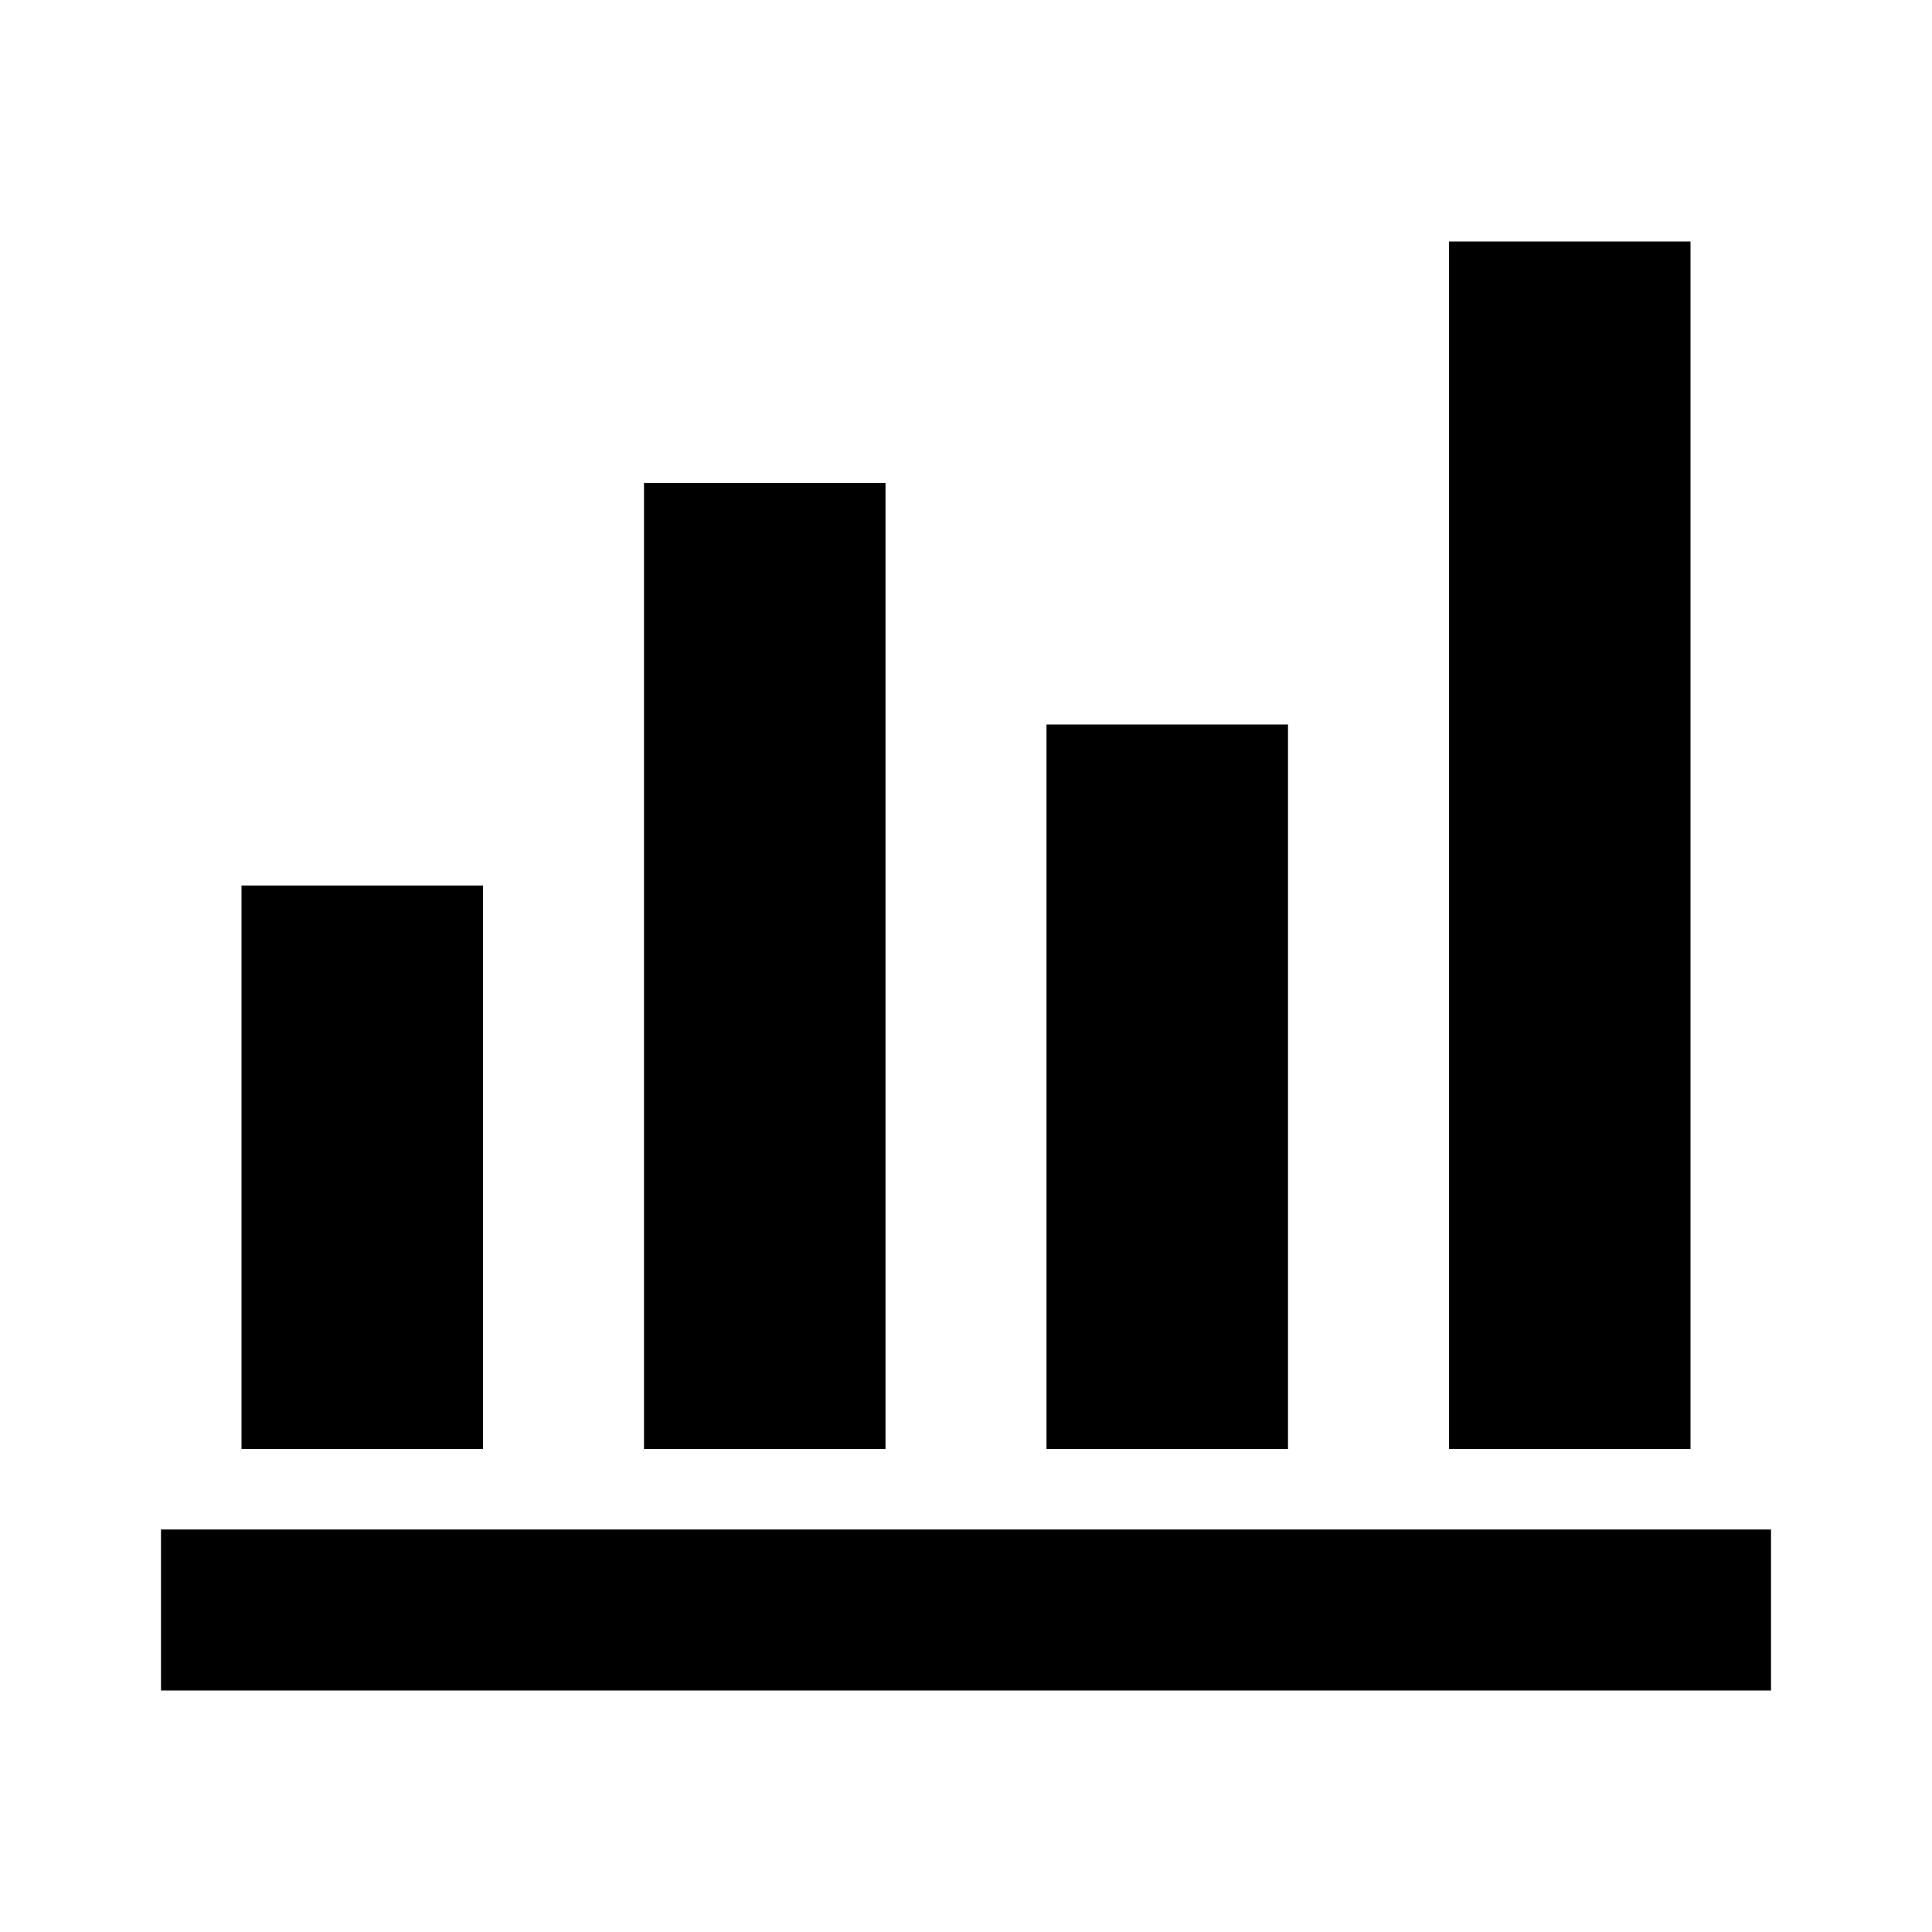
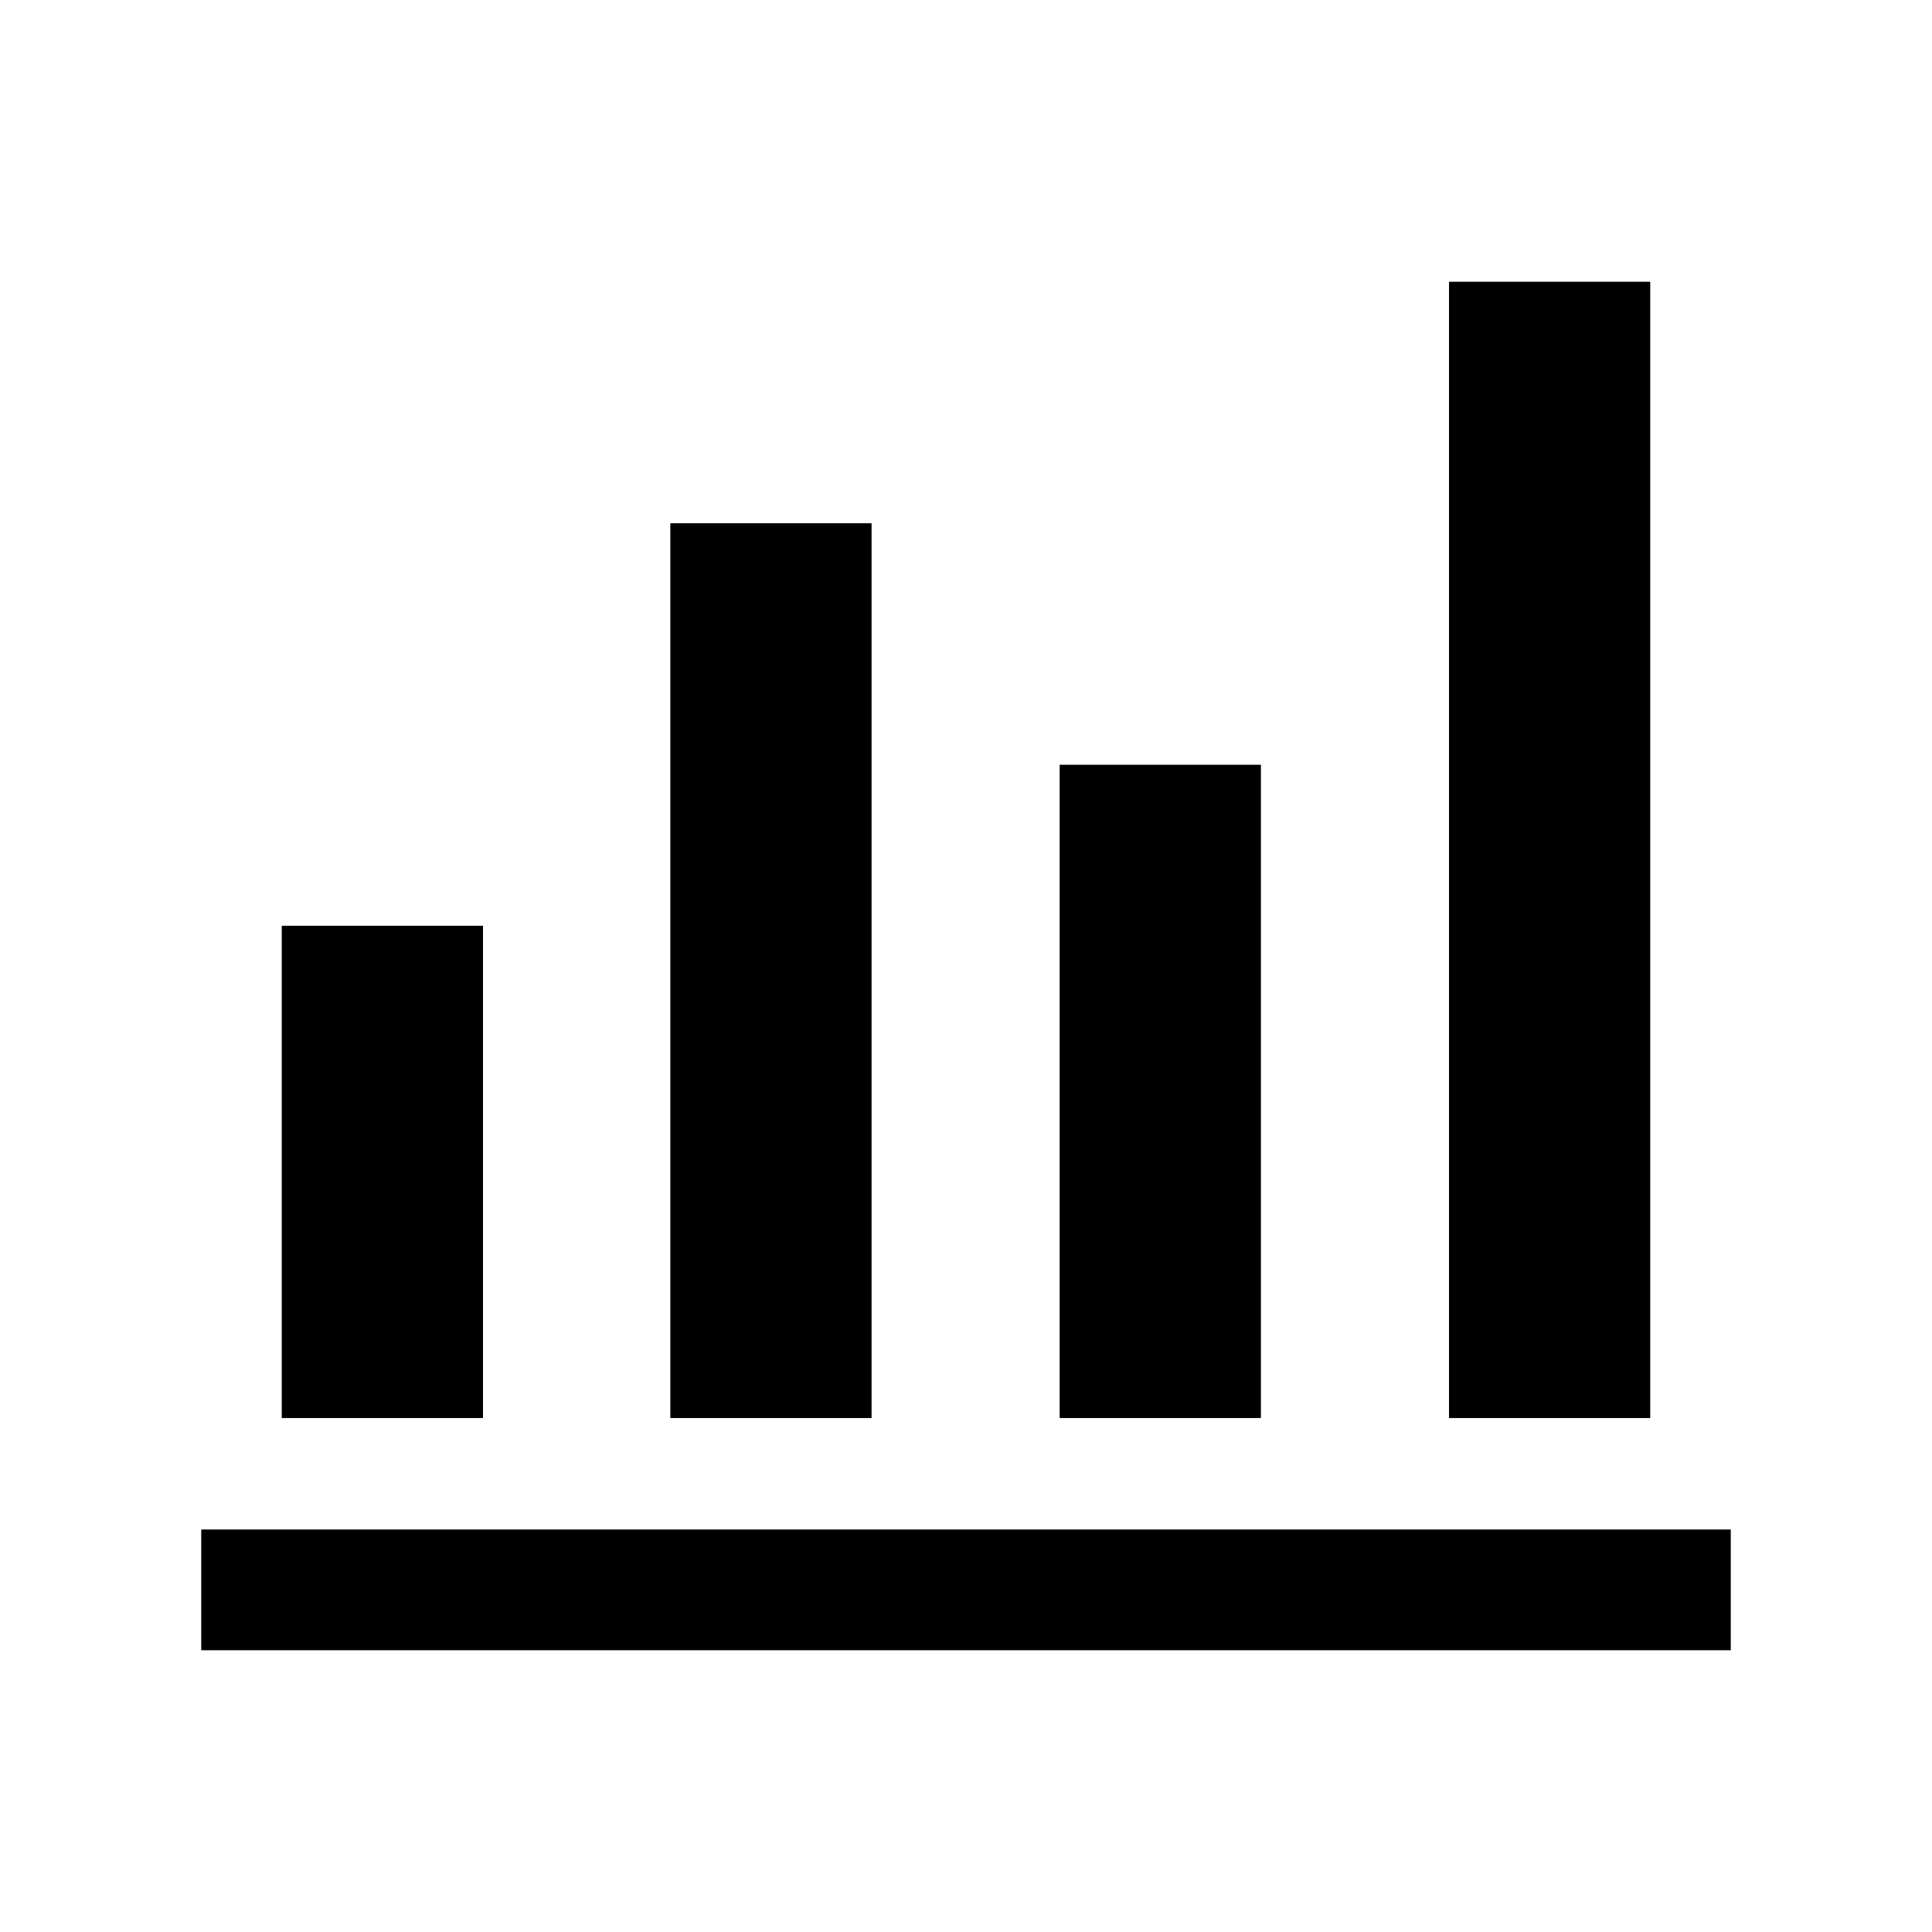
<svg xmlns="http://www.w3.org/2000/svg" height="24" viewBox="0 -960 960 960" width="24">
-   <path d="M80-120v-80h800v80H80Zm40-120v-280h120v280H120Zm200 0v-480h120v480H320Zm200 0v-360h120v360H520Zm200 0v-600h120v600H720Z" />
+   <path d="M100-140v-60h760v60H100Zm40-115.39V-500h100v244.61H140Zm193.08 0V-700h100v444.61h-100Zm193.46 0V-580h100v324.61h-100Zm193.46 0V-820h100v564.61H720Z" />
</svg>
